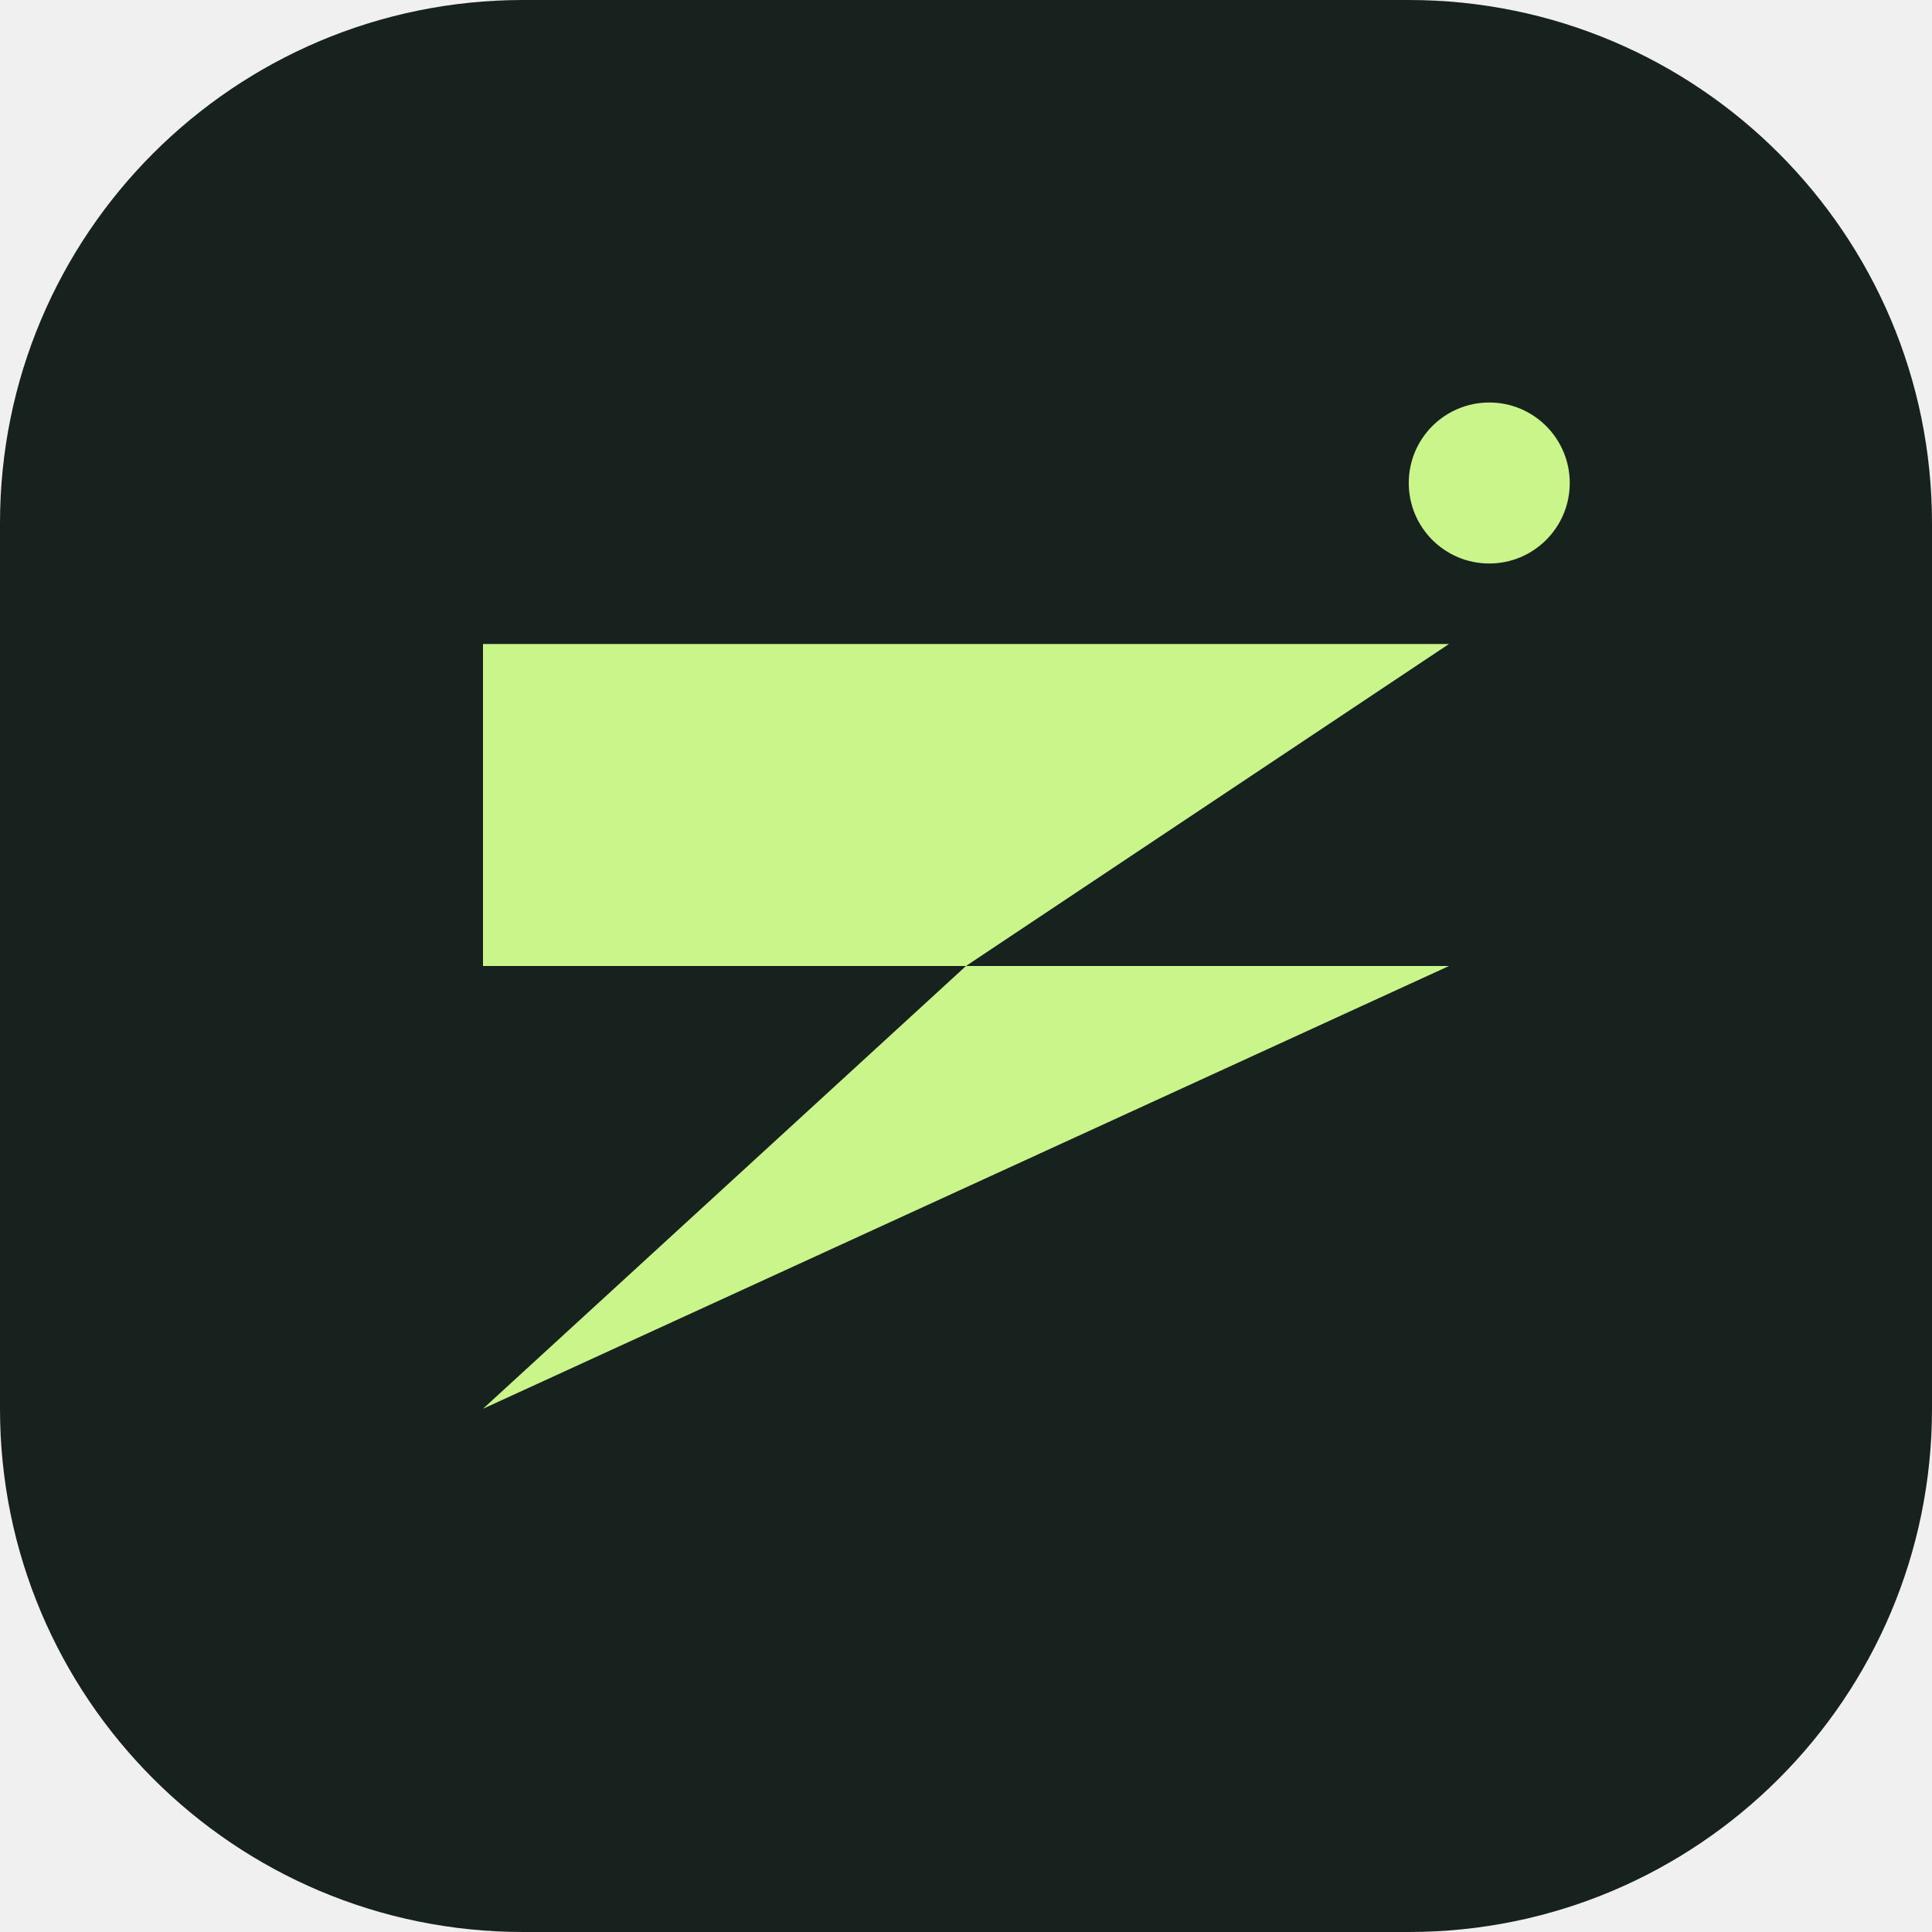
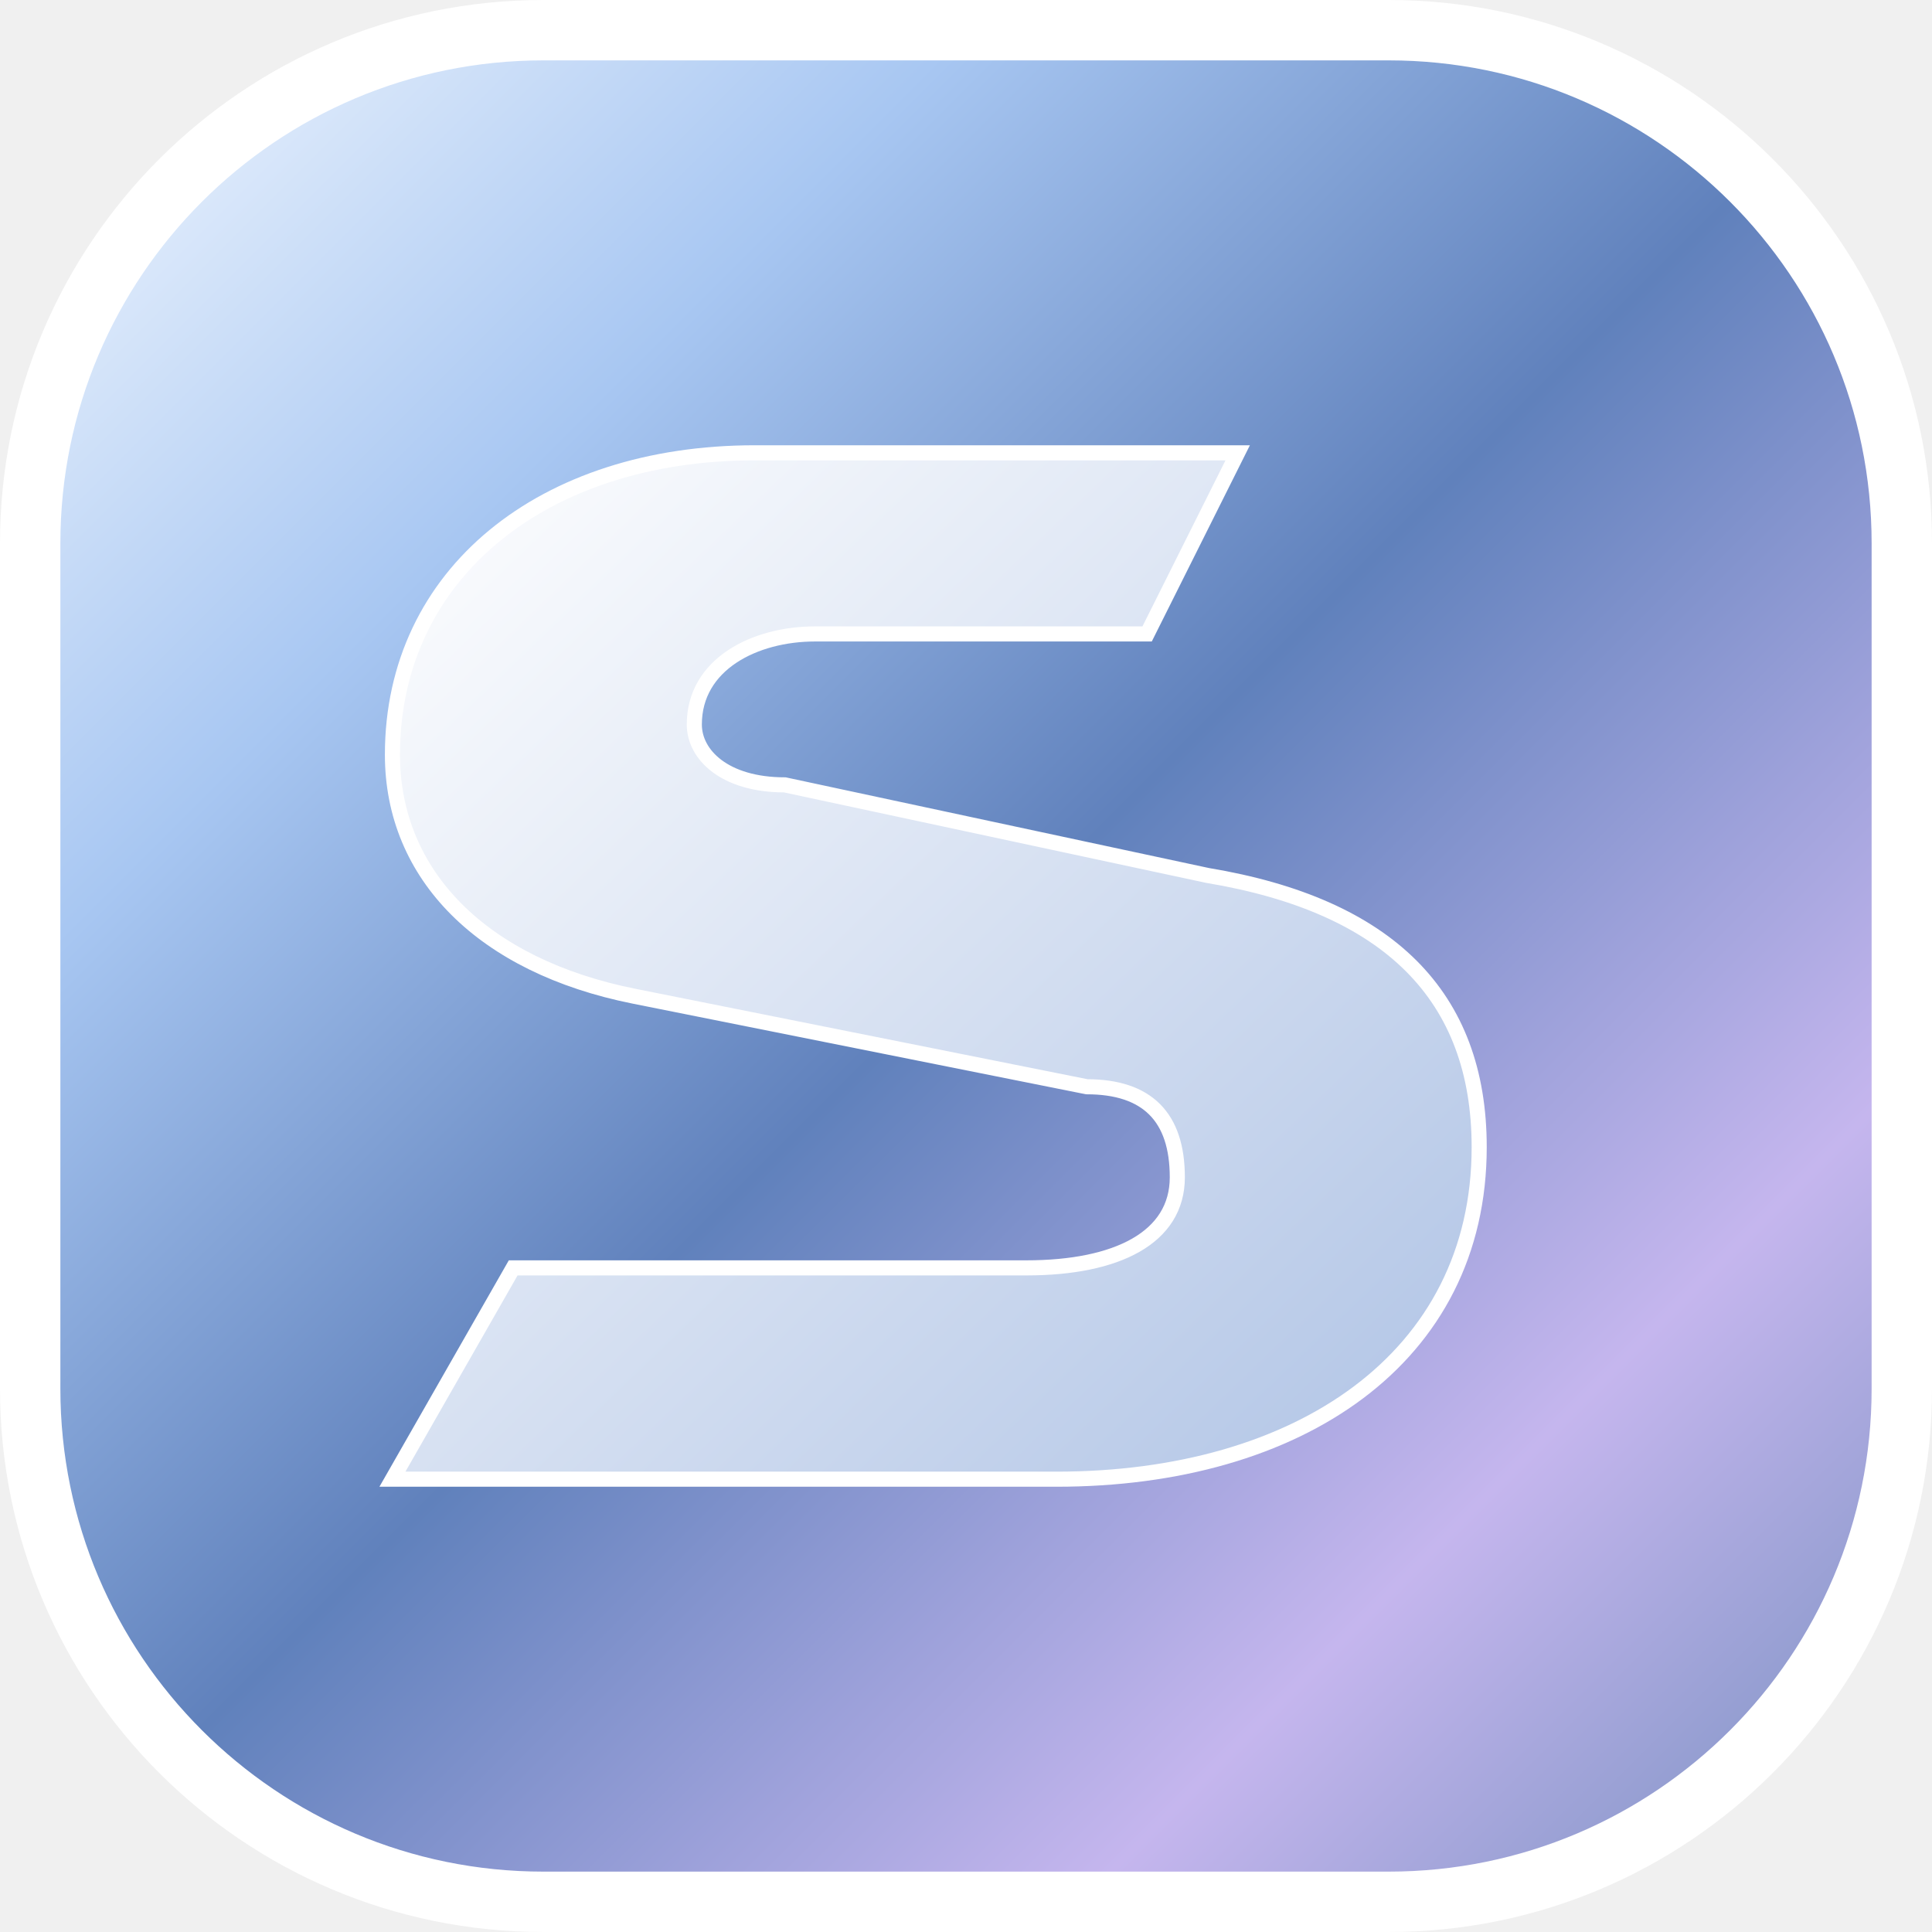
- <svg xmlns="http://www.w3.org/2000/svg" viewBox="0 0 48 48">
-   <rect width="48" height="48" rx="13" fill="#17221e" />
-   <path d="M12 16h24L24 24h12L12 35l12-11H12z" fill="#c9f58b" />
-   <circle cx="37" cy="12" r="2" fill="#c9f58b" />
+ <svg xmlns="http://www.w3.org/2000/svg" viewBox="0 0 64 64">
+   <defs>
+     <linearGradient id="a" x2="1" y2="1">
+       <stop stop-color="#f6faff" />
+       <stop offset=".25" stop-color="#a8c7f2" />
+       <stop offset=".5" stop-color="#6081bc" />
+       <stop offset=".78" stop-color="#c5b6ee" />
+       <stop offset="1" stop-color="#728dbd" />
+     </linearGradient>
+     <linearGradient id="b" x2="1" y2="1">
+       <stop stop-color="#fff" />
+       <stop offset="1" stop-color="#afc3e5" />
+     </linearGradient>
+   </defs>
+   <rect x="1" y="1" width="62" height="62" rx="17" fill="url(#a)" stroke="#fff" stroke-width="2" />
+   <path d="M41 15H25c-7 0-12 4-12 10 0 4 3 7 8 8l15 3c2 0 3 1 3 3s-2 3-5 3H17l-4 7h22c8 0 14-4 14-11 0-5-3-8-9-9l-14-3c-2 0-3-1-3-2 0-2 2-3 4-3h11z" fill="url(#b)" stroke="#fff" stroke-width=".5" />
</svg>
